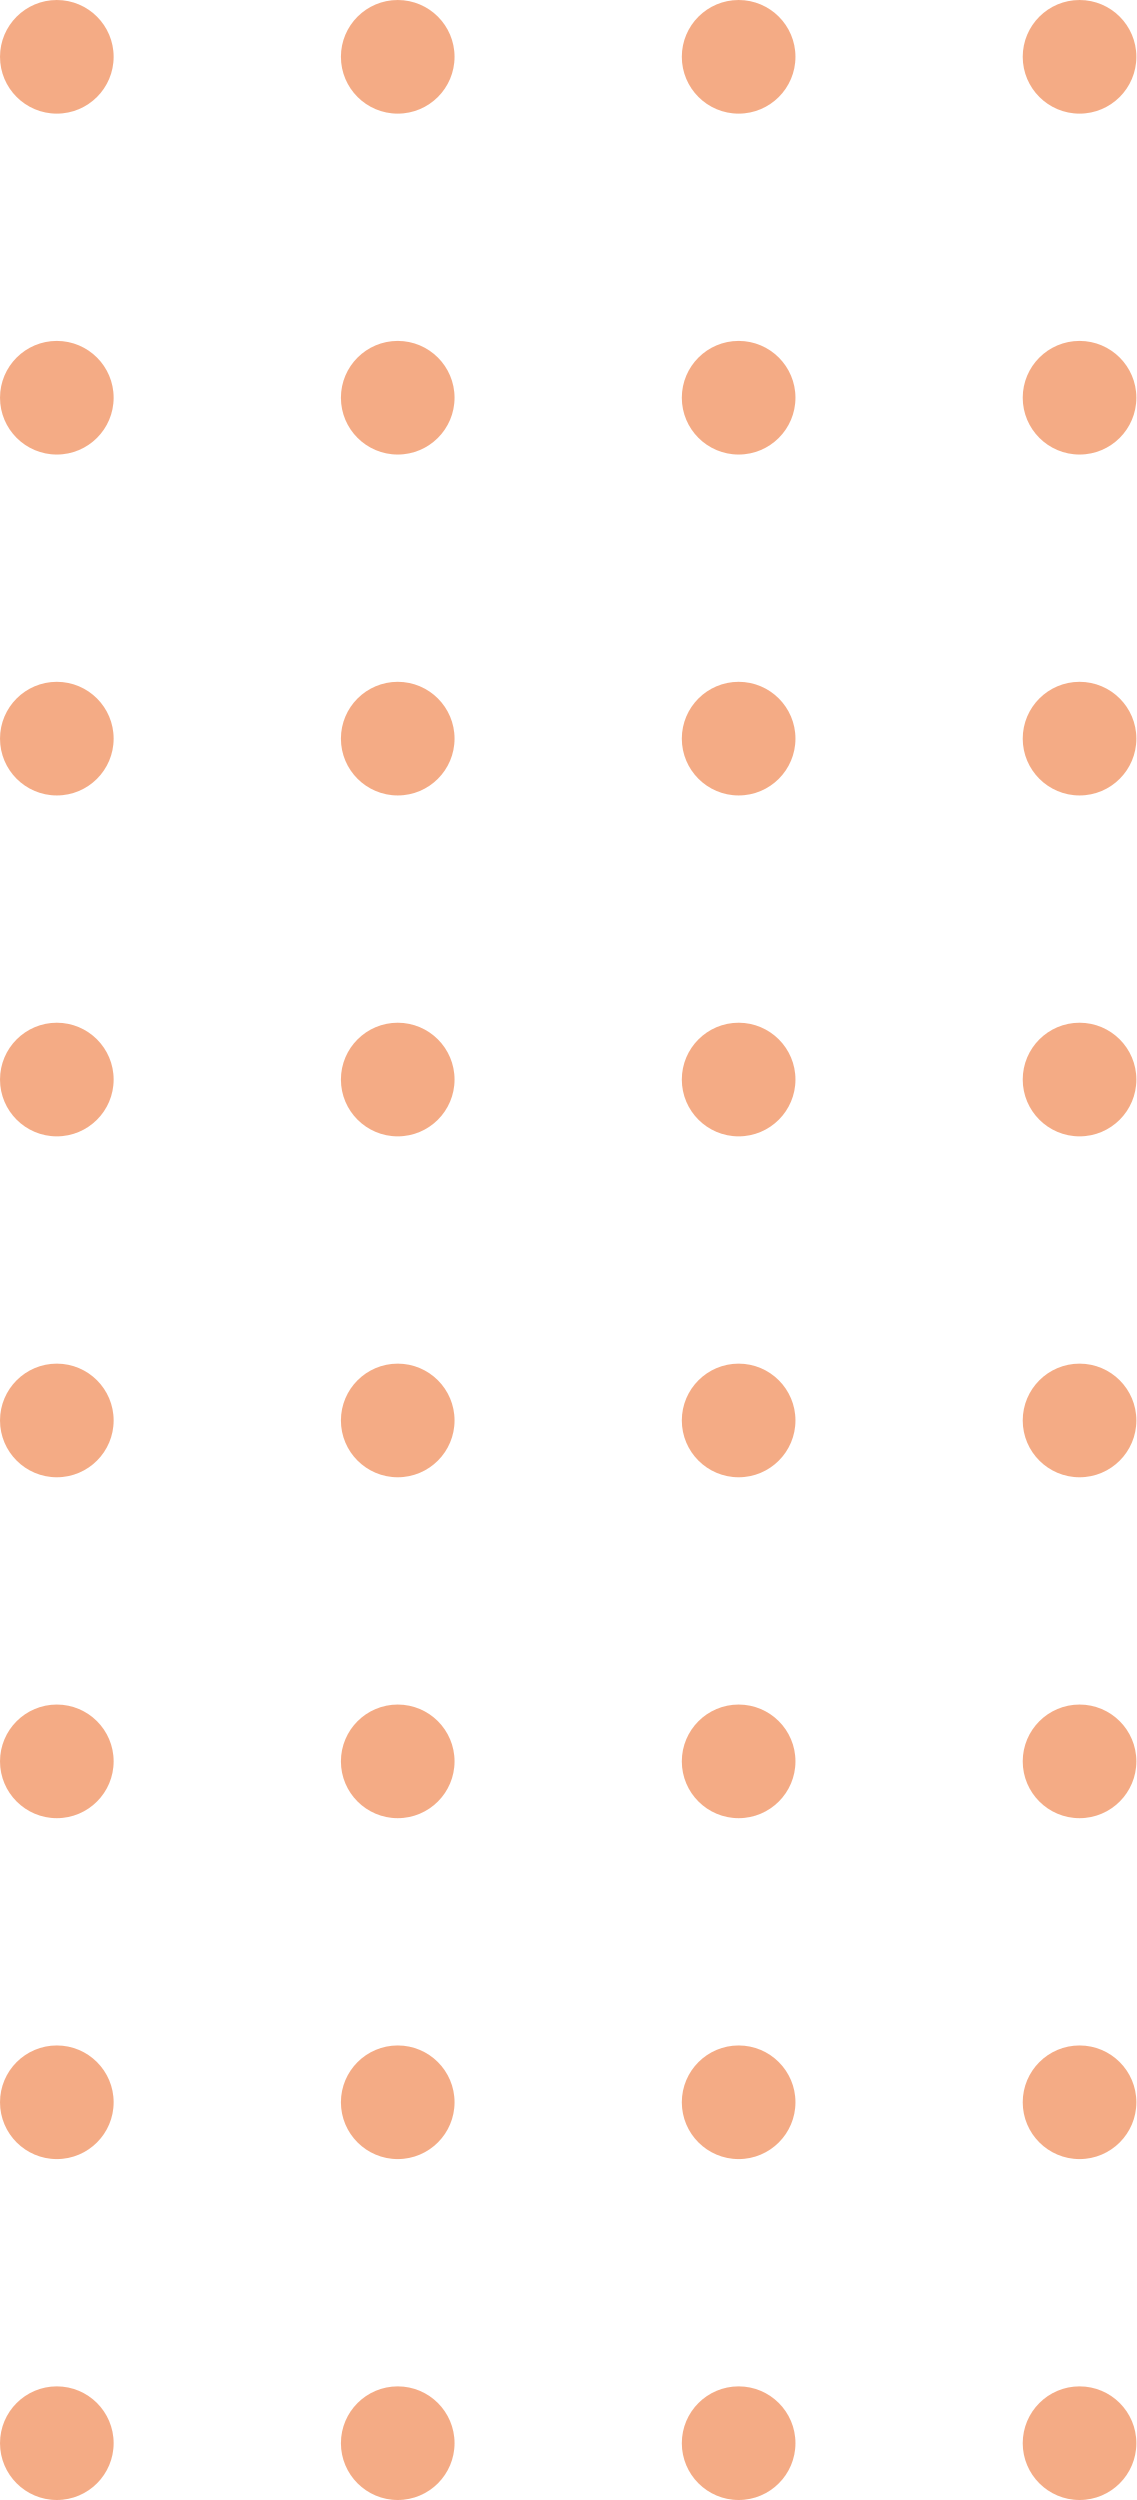
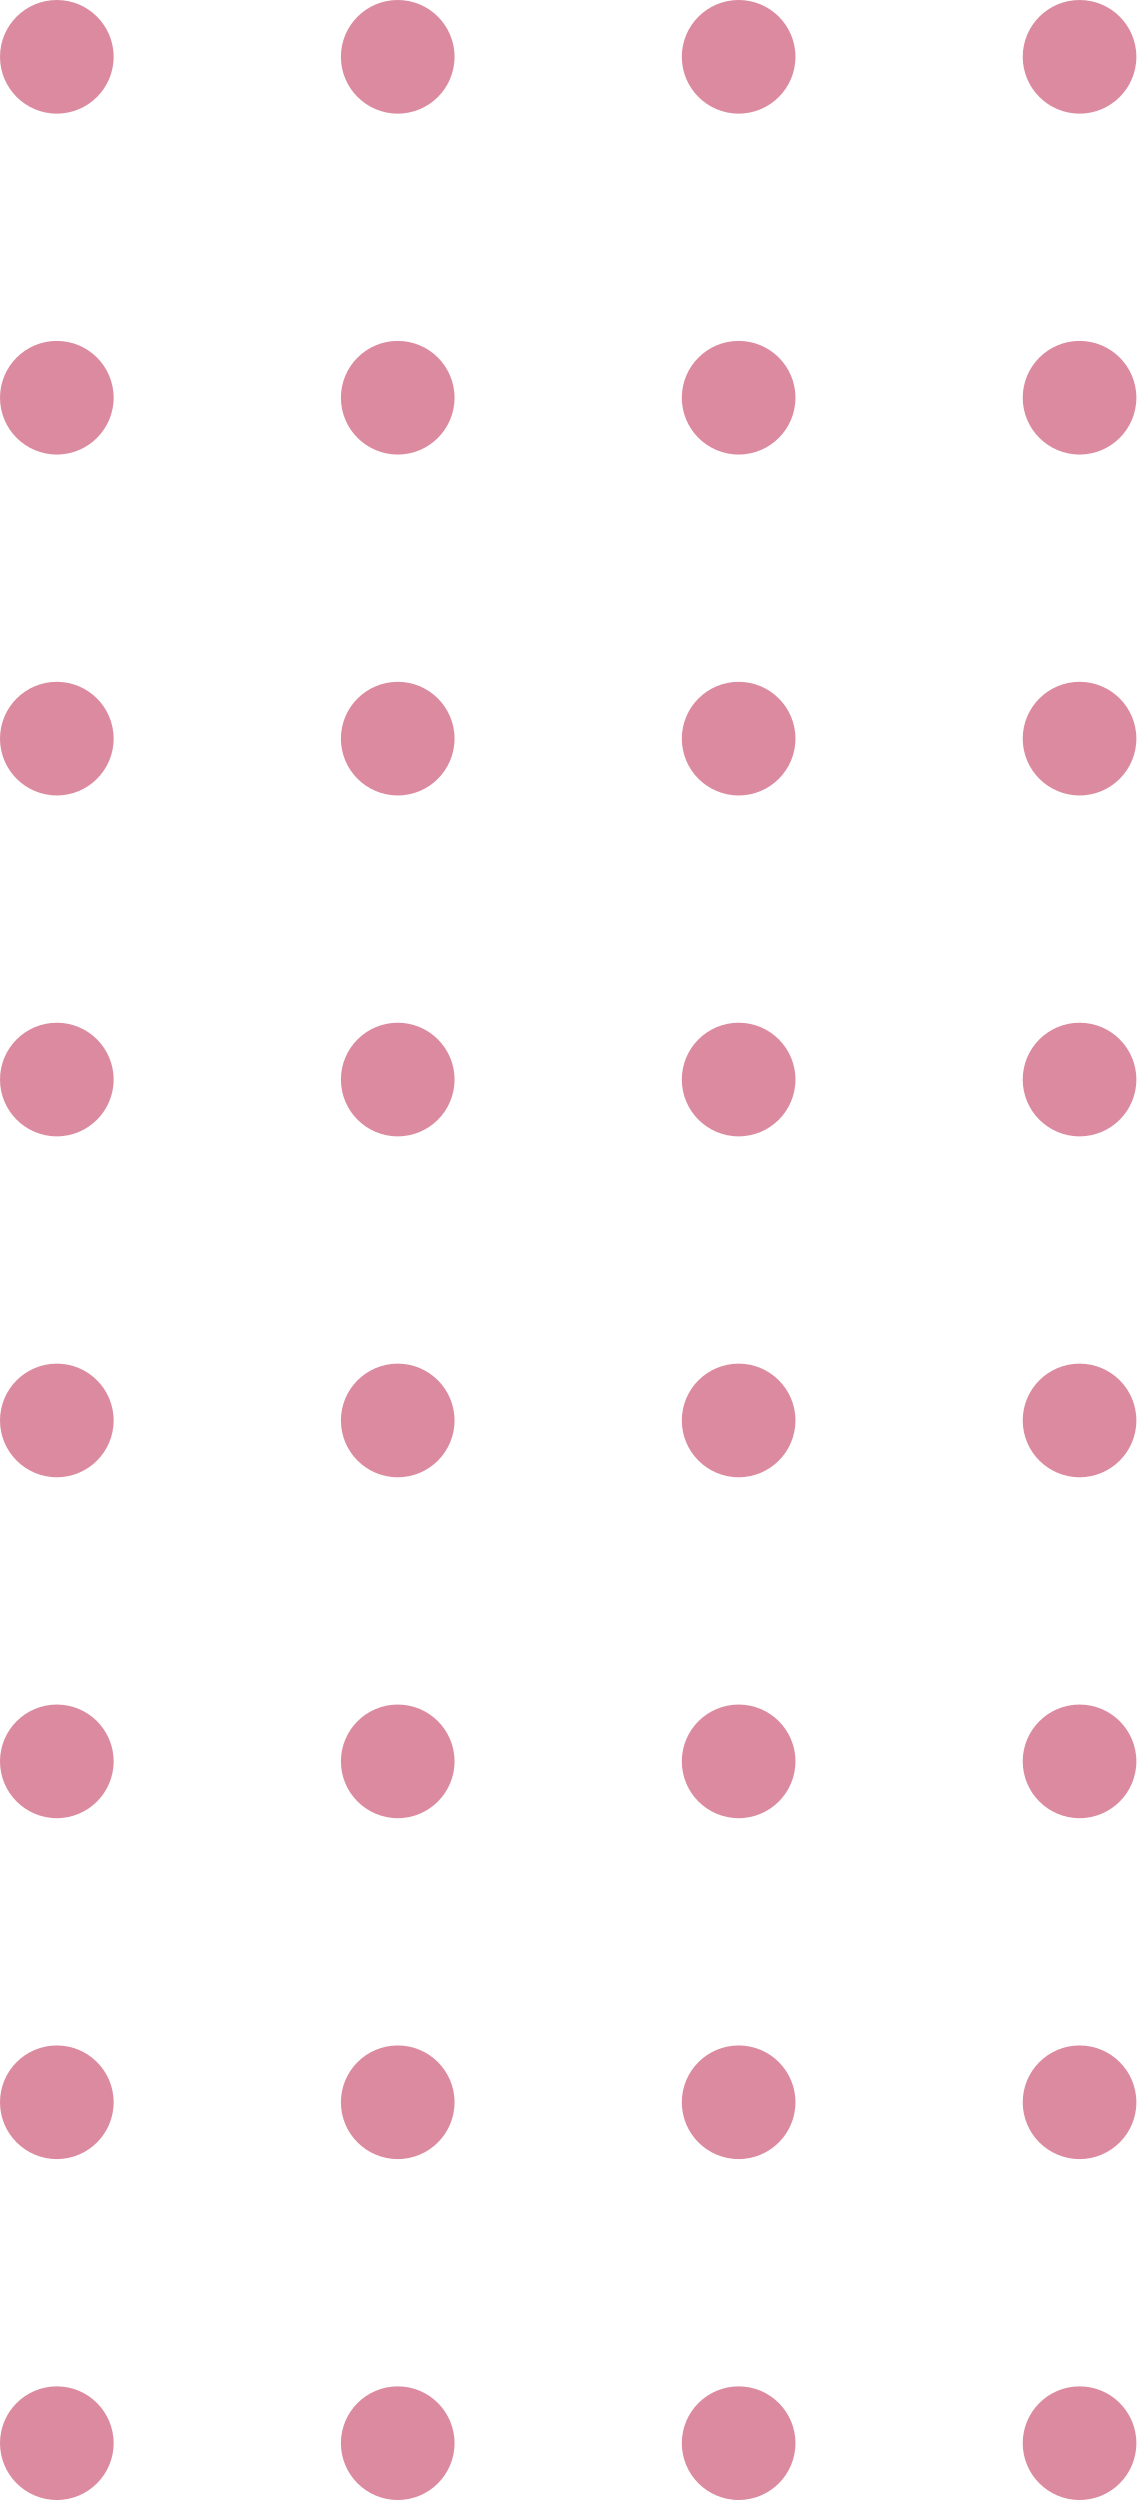
<svg xmlns="http://www.w3.org/2000/svg" width="80" height="176" viewBox="0 0 80 176" fill="none">
  <g opacity="0.5">
-     <circle cx="4" cy="4" r="4" fill="#ea580c" />
-     <circle cx="4" cy="28" r="4" fill="#ea580c" />
-     <circle cx="4" cy="52" r="4" fill="#ea580c" />
-     <circle cx="4" cy="76" r="4" fill="#ea580c" />
-     <circle cx="4" cy="100" r="4" fill="#ea580c" />
-     <circle cx="4" cy="124" r="4" fill="#ea580c" />
-     <circle cx="4" cy="148" r="4" fill="#ea580c" />
-     <circle cx="4" cy="172" r="4" fill="#ea580c" />
-     <circle cx="28" cy="4" r="4" fill="#ea580c" />
-     <circle cx="28" cy="28" r="4" fill="#ea580c" />
-     <circle cx="28" cy="52" r="4" fill="#ea580c" />
-     <circle cx="28" cy="76" r="4" fill="#ea580c" />
-     <circle cx="28" cy="100" r="4" fill="#ea580c" />
-     <circle cx="28" cy="124" r="4" fill="#ea580c" />
-     <circle cx="28" cy="148" r="4" fill="#ea580c" />
-     <circle cx="28" cy="172" r="4" fill="#ea580c" />
-     <circle cx="52" cy="4" r="4" fill="#ea580c" />
-     <circle cx="52" cy="28" r="4" fill="#ea580c" />
-     <circle cx="52" cy="52" r="4" fill="#ea580c" />
-     <circle cx="52" cy="76" r="4" fill="#ea580c" />
-     <circle cx="52" cy="100" r="4" fill="#ea580c" />
-     <circle cx="52" cy="124" r="4" fill="#ea580c" />
-     <circle cx="52" cy="148" r="4" fill="#ea580c" />
-     <circle cx="52" cy="172" r="4" fill="#ea580c" />
-     <circle cx="76" cy="4" r="4" fill="#ea580c" />
-     <circle cx="76" cy="28" r="4" fill="#ea580c" />
-     <circle cx="76" cy="52" r="4" fill="#ea580c" />
-     <circle cx="76" cy="76" r="4" fill="#ea580c" />
-     <circle cx="76" cy="100" r="4" fill="#ea580c" />
-     <circle cx="76" cy="124" r="4" fill="#ea580c" />
-     <circle cx="76" cy="148" r="4" fill="#ea580c" />
-     <circle cx="76" cy="172" r="4" fill="#ea580c" />
+     <circle cx="4" cy="4" r="4" fill="#b71540" />
+     <circle cx="4" cy="28" r="4" fill="#b71540" />
+     <circle cx="4" cy="52" r="4" fill="#b71540" />
+     <circle cx="4" cy="76" r="4" fill="#b71540" />
+     <circle cx="4" cy="100" r="4" fill="#b71540" />
+     <circle cx="4" cy="124" r="4" fill="#b71540" />
+     <circle cx="4" cy="148" r="4" fill="#b71540" />
+     <circle cx="4" cy="172" r="4" fill="#b71540" />
+     <circle cx="28" cy="4" r="4" fill="#b71540" />
+     <circle cx="28" cy="28" r="4" fill="#b71540" />
+     <circle cx="28" cy="52" r="4" fill="#b71540" />
+     <circle cx="28" cy="76" r="4" fill="#b71540" />
+     <circle cx="28" cy="100" r="4" fill="#b71540" />
+     <circle cx="28" cy="124" r="4" fill="#b71540" />
+     <circle cx="28" cy="148" r="4" fill="#b71540" />
+     <circle cx="28" cy="172" r="4" fill="#b71540" />
+     <circle cx="52" cy="4" r="4" fill="#b71540" />
+     <circle cx="52" cy="28" r="4" fill="#b71540" />
+     <circle cx="52" cy="52" r="4" fill="#b71540" />
+     <circle cx="52" cy="76" r="4" fill="#b71540" />
+     <circle cx="52" cy="100" r="4" fill="#b71540" />
+     <circle cx="52" cy="124" r="4" fill="#b71540" />
+     <circle cx="52" cy="148" r="4" fill="#b71540" />
+     <circle cx="52" cy="172" r="4" fill="#b71540" />
+     <circle cx="76" cy="4" r="4" fill="#b71540" />
+     <circle cx="76" cy="28" r="4" fill="#b71540" />
+     <circle cx="76" cy="52" r="4" fill="#b71540" />
+     <circle cx="76" cy="76" r="4" fill="#b71540" />
+     <circle cx="76" cy="100" r="4" fill="#b71540" />
+     <circle cx="76" cy="124" r="4" fill="#b71540" />
+     <circle cx="76" cy="148" r="4" fill="#b71540" />
+     <circle cx="76" cy="172" r="4" fill="#b71540" />
  </g>
</svg>
